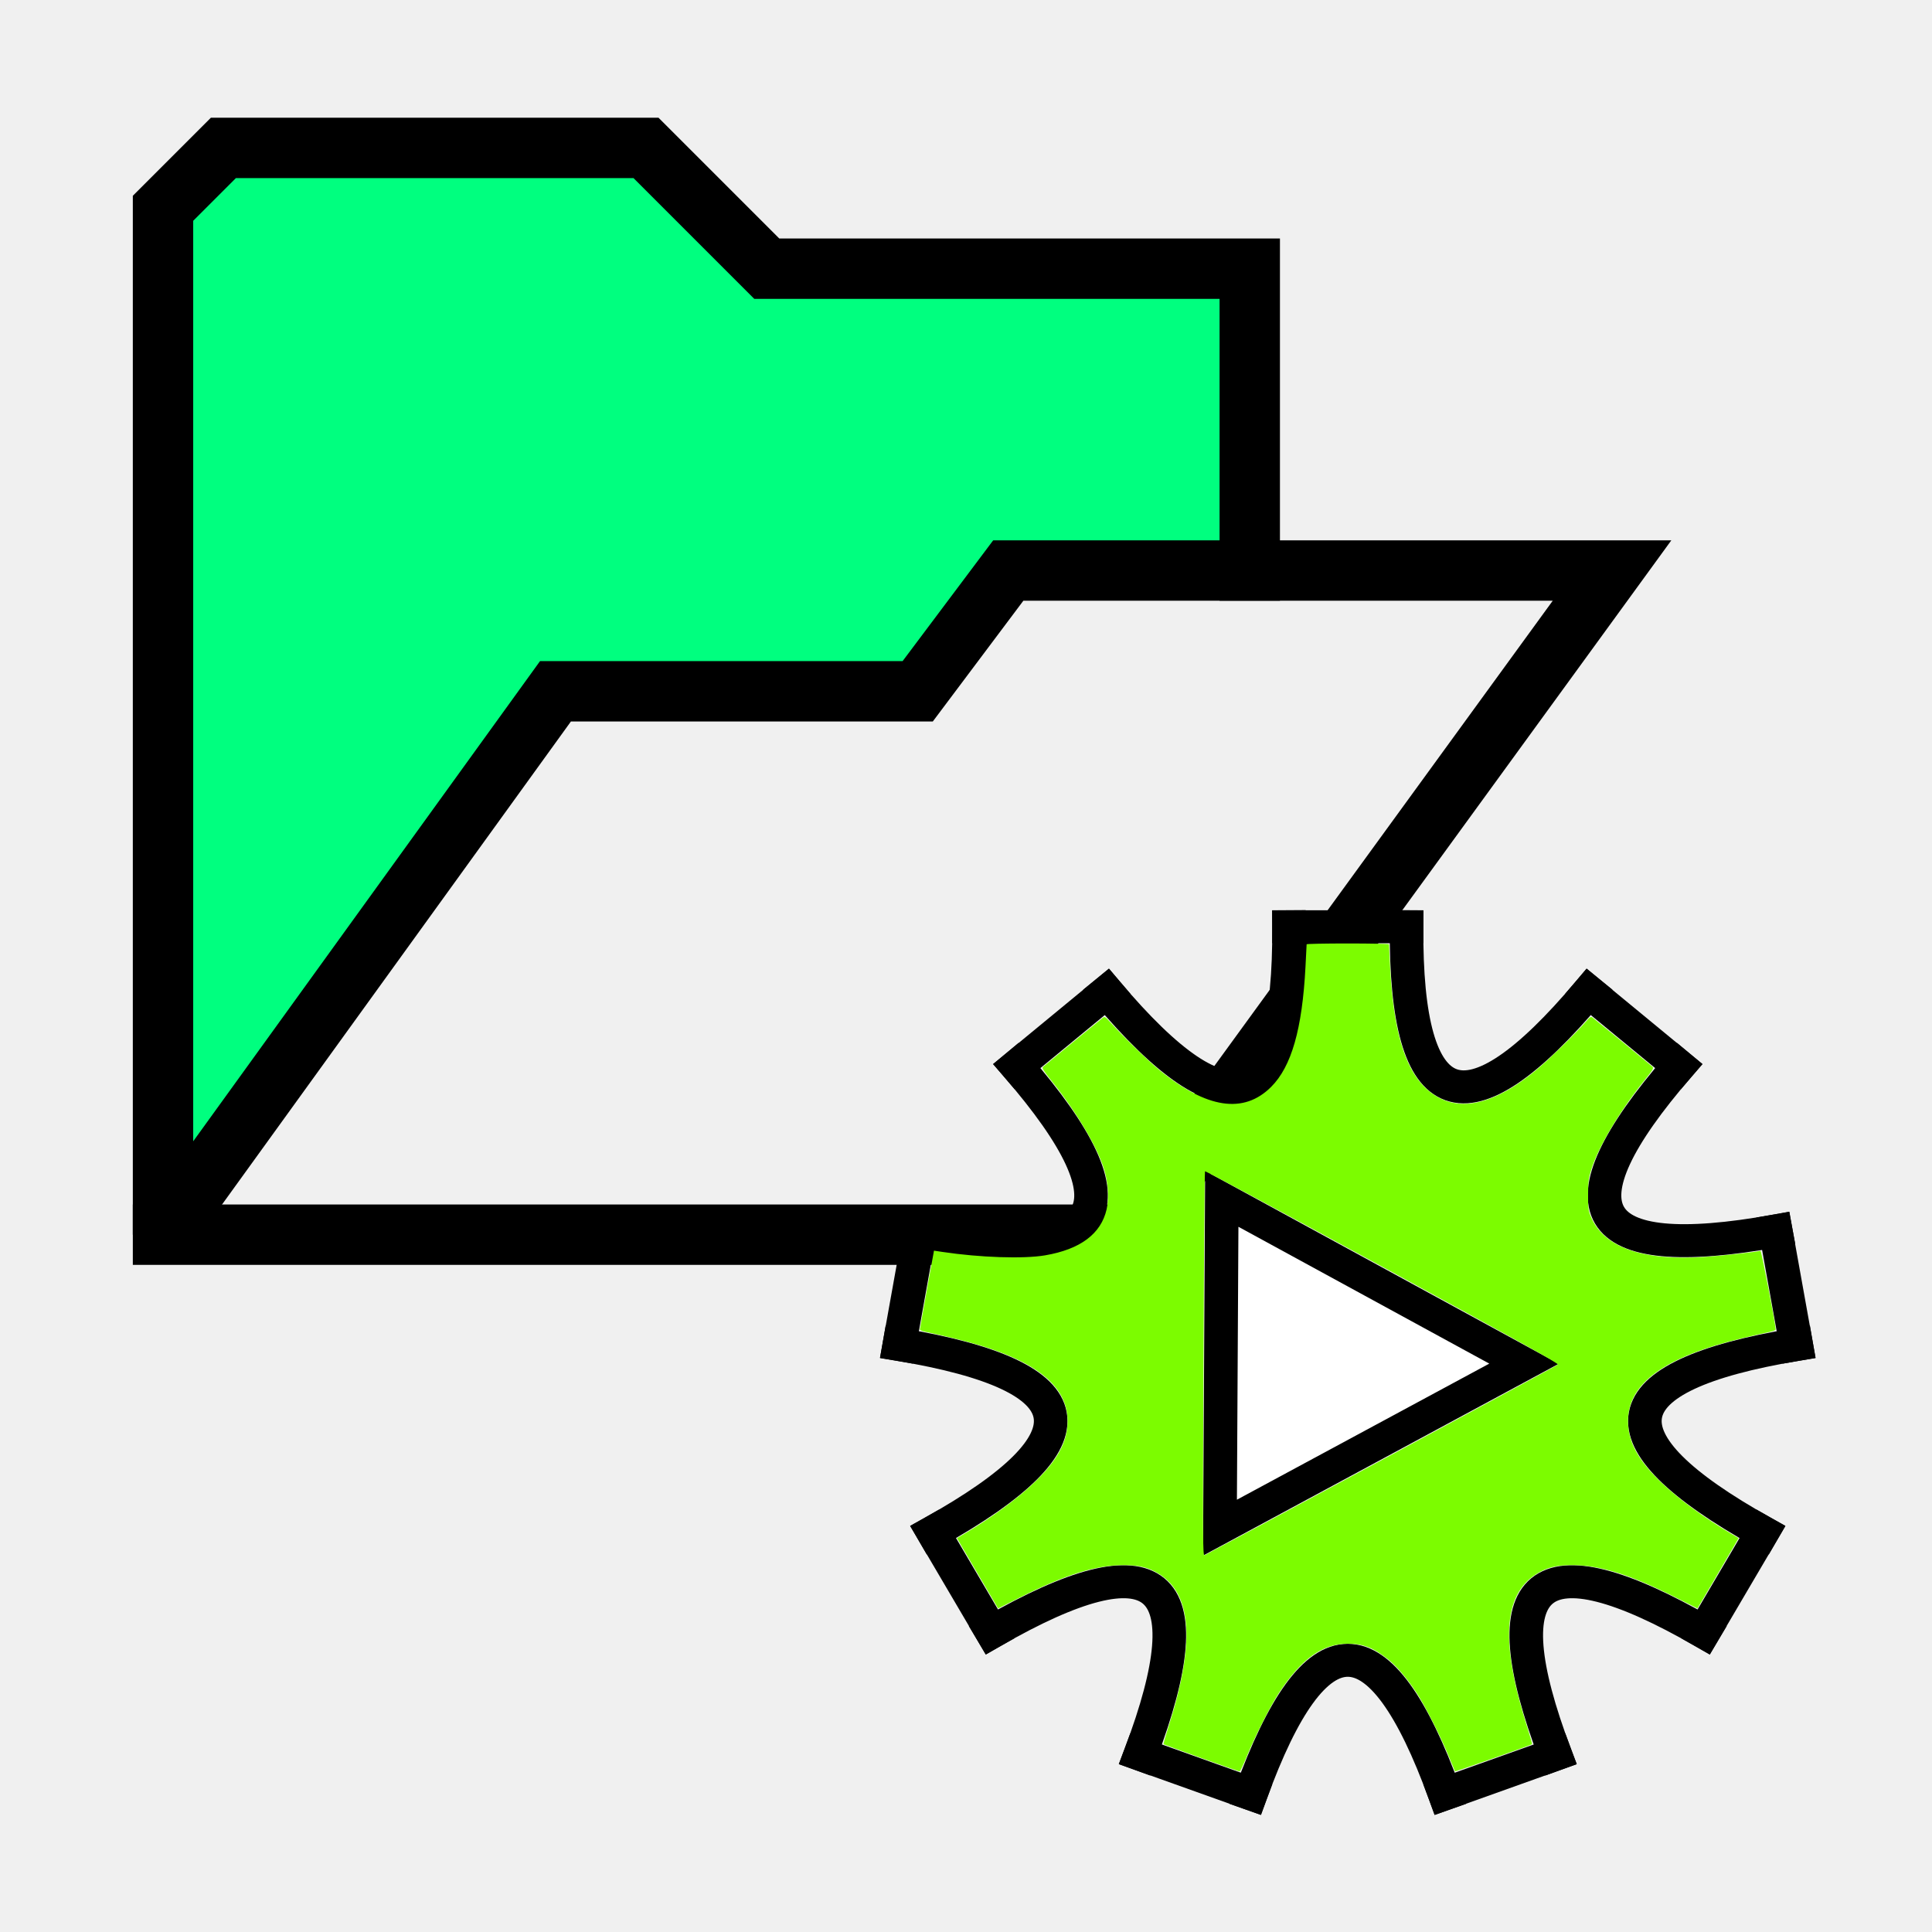
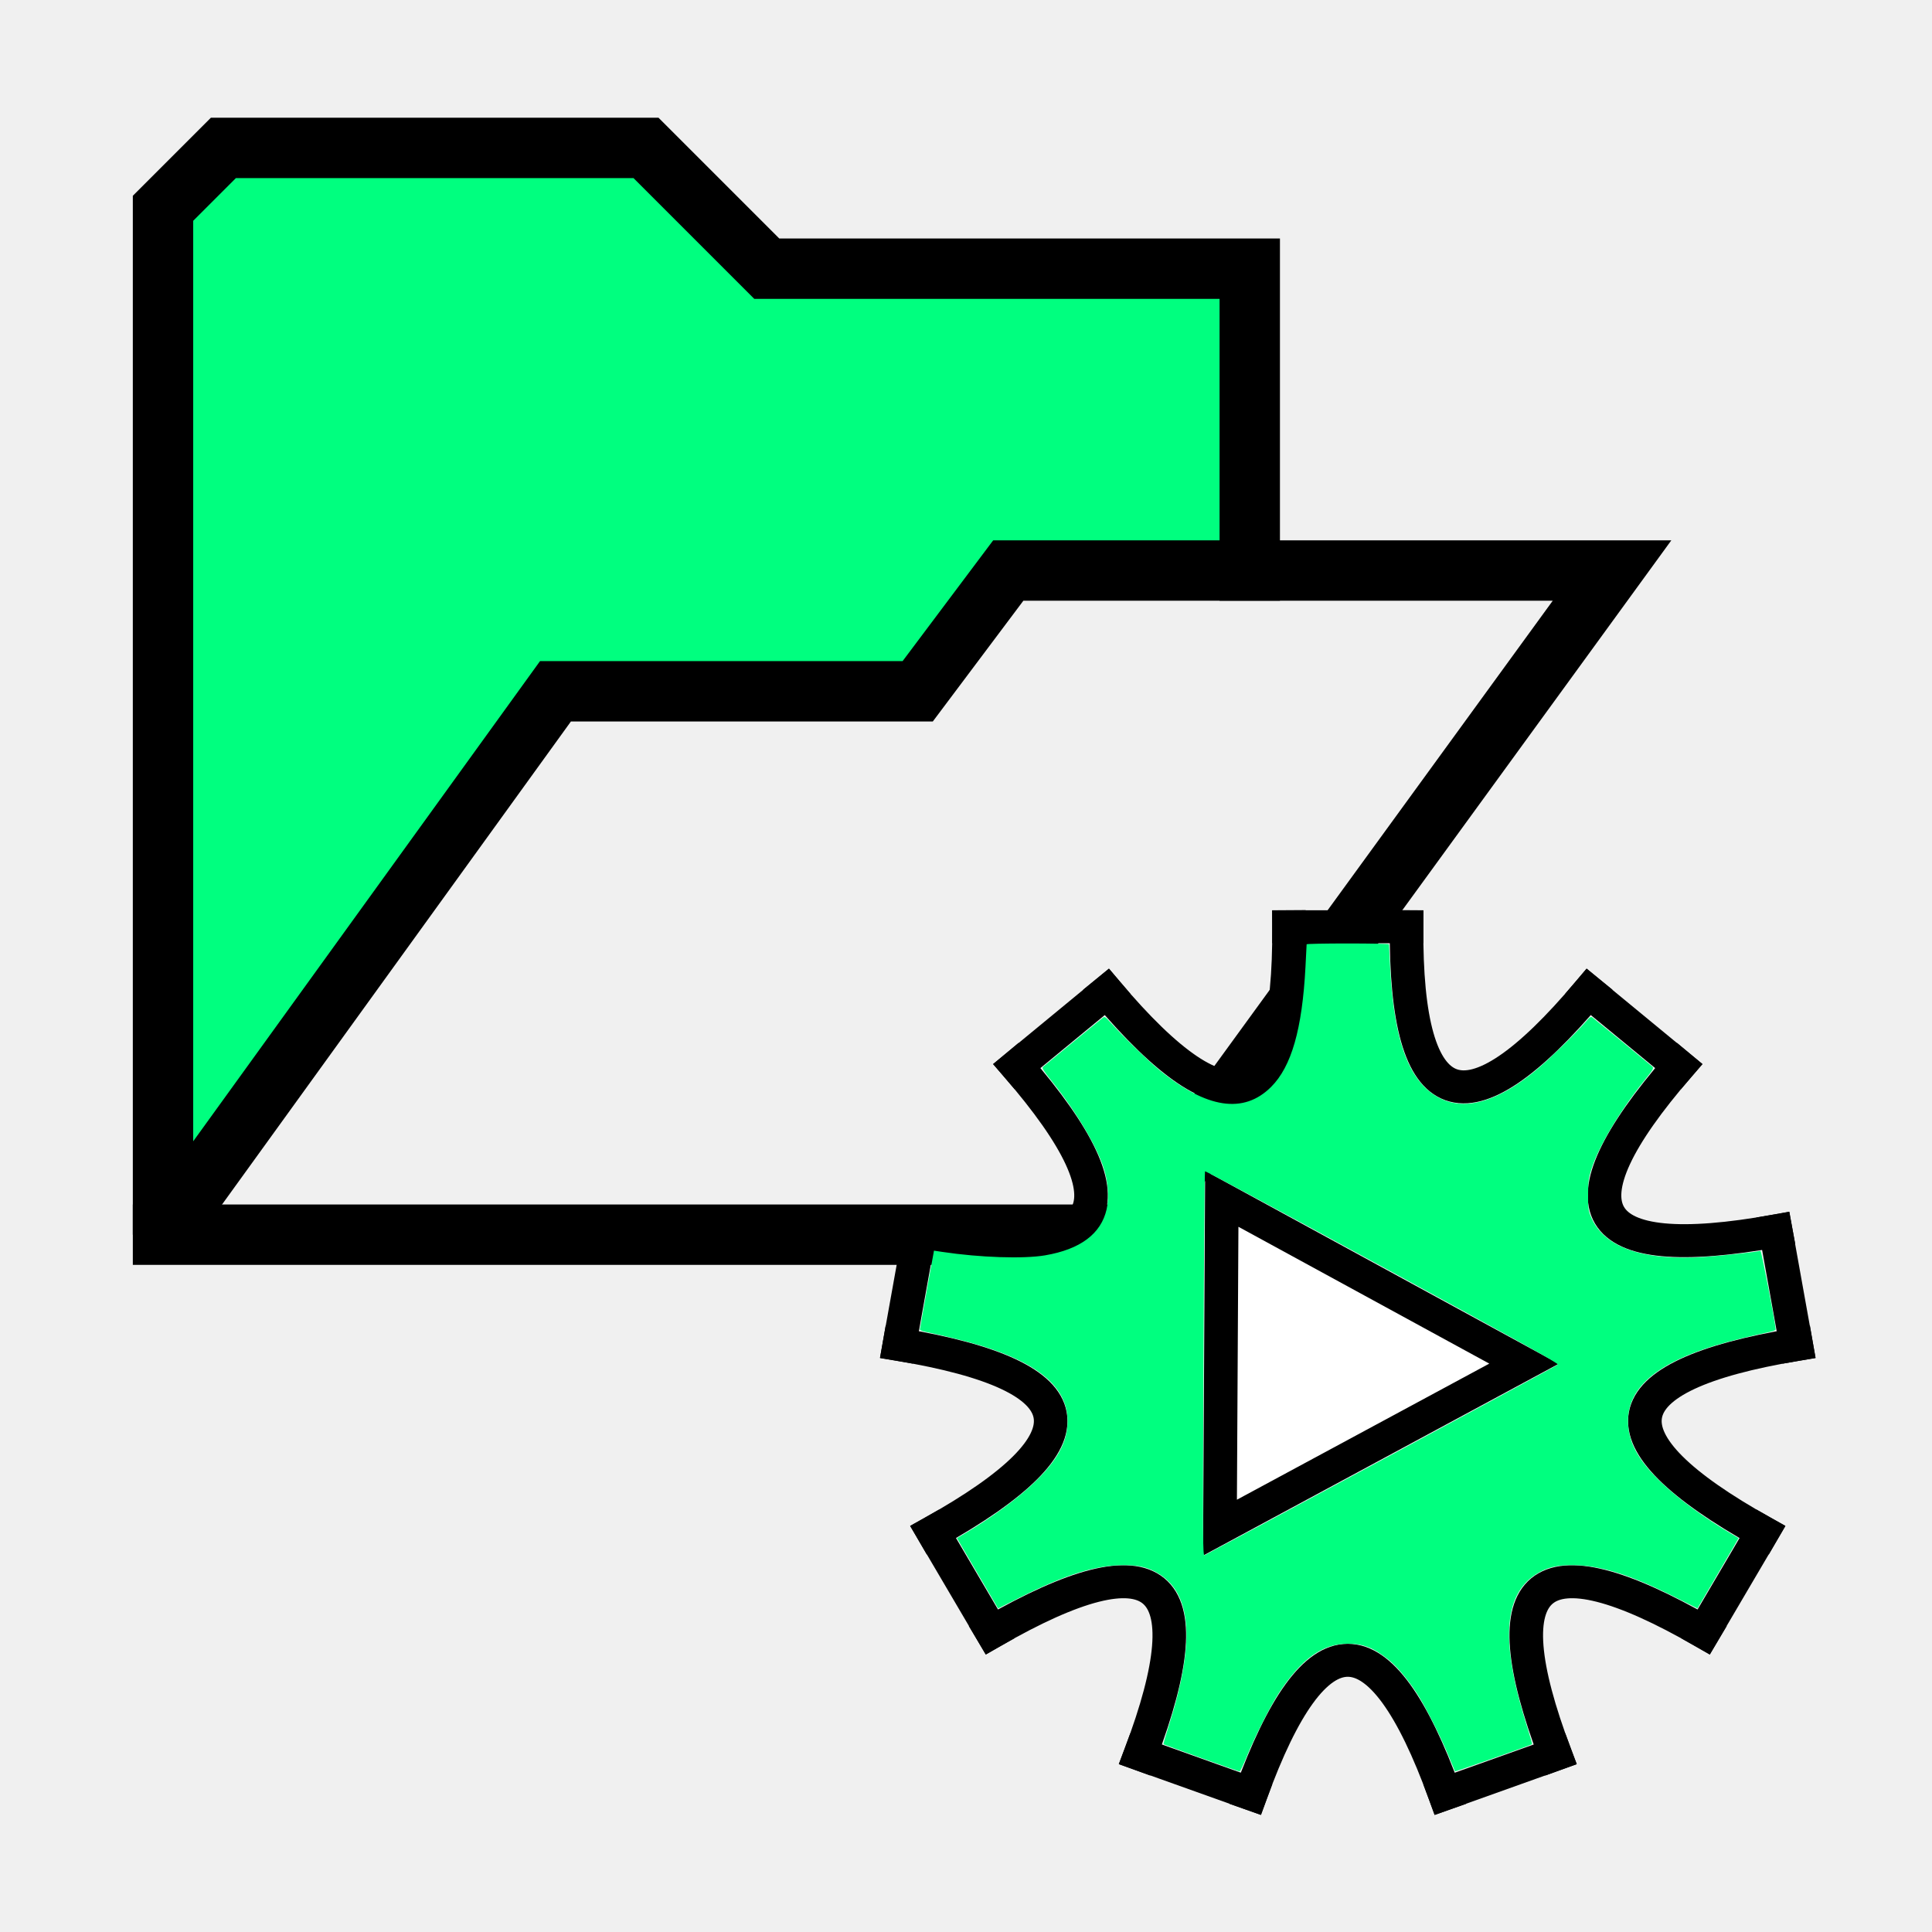
<svg xmlns="http://www.w3.org/2000/svg" width="256" height="256" viewBox="0 0 72.249 72.249" id="svg4295" version="1.1">
  <defs id="defs4323" />
  <g id="g4202" transform="translate(-4.063999,-11.40178)">
    <path id="path4194" d="M 10.16,57.573 V 19.191 l 2.258,-2.258 h 15.804 l 4.516,4.516 h 18.062 v 11.289 h -9.031 l -3.387,4.516 H 24.836 Z" style="fill:#00ff7f;fill-rule:evenodd;stroke:#000000;stroke-width:2.258;stroke-linecap:round;stroke-linejoin:miter;stroke-miterlimit:3;stroke-dasharray:none;stroke-opacity:1" />
    <path id="path4196" d="M 50.8,32.738 H 64.347 L 46.284,57.573 H 10.16" style="fill:none;fill-rule:evenodd;stroke:#000000;stroke-width:2.258;stroke-linecap:square;stroke-linejoin:miter;stroke-miterlimit:4;stroke-dasharray:none;stroke-opacity:1" />
  </g>
  <g id="g361" transform="translate(1.693333,5.08)">
    <g id="g4326" transform="matrix(0.5561773,0,0,0.5460739,28.61671,26.186)">
      <path style="fill:none;stroke:#000000;stroke-width:2.258;stroke-linecap:square;stroke-miterlimit:4;stroke-dasharray:none" d="M 32.173,6.209 H 40.076" id="path4160" />
      <path style="fill:none;stroke:#000000;stroke-width:2.258;stroke-linecap:square;stroke-miterlimit:4;stroke-dasharray:none" d="m 52.327,10.668 6.053,5.079" id="path4162" />
      <path style="fill:none;stroke:#000000;stroke-width:2.258;stroke-linecap:square;stroke-miterlimit:4;stroke-dasharray:none" d="M 40.076,6.209 Q 39.947,25.621 52.327,10.668" id="path4164" />
      <path style="fill:none;stroke:#000000;stroke-width:2.258;stroke-linecap:square;stroke-miterlimit:4;stroke-dasharray:none" d="m 64.899,27.039 1.372,7.782" id="path4166" />
      <path style="fill:none;stroke:#000000;stroke-width:2.258;stroke-linecap:square;stroke-miterlimit:4;stroke-dasharray:none" d="M 58.381,15.748 Q 45.804,30.536 64.899,27.039" id="path4168" />
      <path style="fill:none;stroke:#000000;stroke-width:2.258;stroke-linecap:square;stroke-miterlimit:4;stroke-dasharray:none" d="m 64.008,47.66 -3.951,6.844" id="path4170" />
      <path style="fill:none;stroke:#000000;stroke-width:2.258;stroke-linecap:square;stroke-miterlimit:4;stroke-dasharray:none" d="m 66.272,34.821 q -19.14,3.245 -2.264,12.84" id="path4172" />
      <path style="fill:none;stroke:#000000;stroke-width:2.258;stroke-linecap:square;stroke-miterlimit:4;stroke-dasharray:none" d="m 50.069,62.885 -7.426,2.703" id="path4174" />
      <path style="fill:none;stroke:#000000;stroke-width:2.258;stroke-linecap:square;stroke-miterlimit:4;stroke-dasharray:none" d="M 60.057,54.504 Q 43.309,44.687 50.069,62.885" id="path4176" />
      <path style="fill:none;stroke:#000000;stroke-width:2.258;stroke-linecap:square;stroke-miterlimit:4;stroke-dasharray:none" d="m 29.606,65.587 -7.426,-2.703" id="path4178" />
      <path style="fill:none;stroke:#000000;stroke-width:2.258;stroke-linecap:square;stroke-miterlimit:4;stroke-dasharray:none" d="m 42.643,65.587 q -6.519,-18.286 -13.038,0" id="path4180" />
      <path style="fill:none;stroke:#000000;stroke-width:2.258;stroke-linecap:square;stroke-miterlimit:4;stroke-dasharray:none" d="M 12.192,54.504 8.241,47.66" id="path4182" />
      <path style="fill:none;stroke:#000000;stroke-width:2.258;stroke-linecap:square;stroke-miterlimit:4;stroke-dasharray:none" d="M 22.18,62.885 Q 28.94,44.687 12.192,54.504" id="path4184" />
      <path style="fill:none;stroke:#000000;stroke-width:2.258;stroke-linecap:square;stroke-miterlimit:4;stroke-dasharray:none" d="M 5.977,34.821 7.349,27.039" id="path4186" />
      <path style="fill:none;stroke:#000000;stroke-width:2.258;stroke-linecap:square;stroke-miterlimit:4;stroke-dasharray:none" d="M 8.241,47.66 Q 25.117,38.065 5.977,34.821" id="path4188" />
      <path style="fill:none;stroke:#000000;stroke-width:2.258;stroke-linecap:square;stroke-miterlimit:4;stroke-dasharray:none" d="m 13.868,15.748 6.053,-5.079" id="path4190" />
      <path style="fill:none;stroke:#000000;stroke-width:2.258;stroke-linecap:square;stroke-miterlimit:4;stroke-dasharray:none" d="M 7.349,27.039 Q 26.445,30.536 13.868,15.748" id="path4192" />
      <path style="fill:none;stroke:#000000;stroke-width:2.258;stroke-linecap:square;stroke-miterlimit:4;stroke-dasharray:none" d="M 19.922,10.668 Q 32.302,25.621 32.173,6.209" id="path4194-62" />
    </g>
    <g id="path4194-6" transform="matrix(0.5561773,0,0,0.5460739,28.61671,26.186)" style="fill:#7cfc00;fill-opacity:1">
      <path style="opacity:1;fill:#ffffff;fill-opacity:1;fill-rule:evenodd;stroke:#000000;stroke-width:2.258;stroke-linecap:butt;stroke-linejoin:miter;stroke-miterlimit:4;stroke-dasharray:none;stroke-opacity:1" d="M 47.973,36.132 27.653,24.843 27.531,47.36 Z" id="path4194-7" />
-       <path style="opacity:1;fill:#7cfc00;fill-opacity:1;stroke-width:0.269" d="m 93.079,223.702 c -4.876,-1.783 -8.916,-3.285 -8.978,-3.337 -0.062,-0.052 0.447,-1.878 1.132,-4.056 6.378,-20.278 5.716,-32.153 -2.073,-37.188 -2.542,-1.643 -4.793,-2.222 -8.616,-2.216 -6.623,0.009 -13.871,2.319 -24.729,7.88 l -5.12,2.622 -3.879,-6.719 c -2.134,-3.696 -4.336,-7.532 -4.894,-8.525 l -1.015,-1.806 1.686,-1.015 c 6.388,-3.844 12.535,-8.417 16.547,-12.312 5.708,-5.54 8.107,-10.008 8.107,-15.098 0,-9.144 -8.727,-15.579 -27.264,-20.104 -2.66,-0.649 -5.532,-1.318 -6.381,-1.485 -0.85,-0.168 -1.541,-0.447 -1.537,-0.621 0.004,-0.174 0.76,-4.548 1.679,-9.72 l 1.672,-9.404 2.015,0.308 c 8.941,1.366 19.328,1.718 24.445,0.829 8.413,-1.462 13.342,-5.218 14.672,-11.183 0.595,-2.669 0.382,-6.32 -0.56,-9.56 -1.542,-5.306 -6.56,-13.95 -12.457,-21.458 -2.051,-2.611 -2.441,-3.251 -2.148,-3.521 0.429,-0.394 13.58,-11.391 14.271,-11.933 0.435,-0.341 0.613,-0.226 1.866,1.209 2.716,3.111 8.979,9.318 11.581,11.478 11.296,9.377 20.109,10.732 26.635,4.094 4.86,-4.943 7.412,-14.034 8.188,-29.163 0.148,-2.881 0.27,-5.329 0.271,-5.44 0.001,-0.111 4.415,-0.201 9.807,-0.201 5.393,0 9.806,0.091 9.809,0.201 0.002,0.111 0.124,2.594 0.272,5.517 0.756,14.997 3.345,24.202 8.182,29.093 6.656,6.73 15.863,5.176 27.21,-4.595 2.885,-2.484 8.801,-8.391 11.14,-11.123 1.131,-1.322 1.291,-1.421 1.731,-1.075 0.957,0.752 13.658,11.353 14.142,11.803 0.475,0.442 0.398,0.582 -2.014,3.652 -5.859,7.459 -10.852,16.041 -12.484,21.459 -0.632,2.097 -0.73,2.899 -0.742,6.044 -0.012,3.187 0.062,3.816 0.61,5.191 3.011,7.546 12.24,10.902 27.202,9.894 4.098,-0.276 12.334,-1.197 13.259,-1.482 0.212,-0.065 3.588,17.734 3.619,19.083 0.004,0.174 -0.688,0.454 -1.537,0.621 -0.85,0.168 -3.721,0.836 -6.381,1.485 -18.514,4.519 -27.264,10.971 -27.264,20.104 0,5.108 2.441,9.636 8.168,15.152 4.094,3.943 10.146,8.443 16.485,12.257 l 1.686,1.015 -1.015,1.806 c -0.558,0.993 -2.76,4.829 -4.894,8.525 l -3.879,6.719 -5.12,-2.622 c -10.858,-5.561 -18.107,-7.871 -24.729,-7.88 -3.823,-0.005 -6.075,0.574 -8.616,2.216 -7.828,5.06 -8.476,16.713 -2.067,37.188 0.682,2.178 1.189,4.004 1.126,4.056 -0.244,0.205 -18.277,6.68 -18.347,6.587 -0.041,-0.054 -0.727,-1.73 -1.526,-3.725 -1.912,-4.774 -5.728,-12.42 -7.708,-15.446 -2.331,-3.561 -4.742,-6.431 -6.75,-8.037 -3.548,-2.838 -5.908,-3.767 -9.568,-3.767 -6.01,0 -10.913,3.547 -16.318,11.804 -2.008,3.068 -5.824,10.723 -7.731,15.509 -0.809,2.029 -1.591,3.682 -1.739,3.672 -0.148,-0.01 -4.258,-1.477 -9.133,-3.26 z m 42.933,-72.241 c 22.926,-12.583 41.845,-23.024 42.043,-23.202 0.287,-0.26 -7.996,-4.966 -41.763,-23.724 C 113.124,91.665 94.089,81.224 93.99,81.331 c -0.099,0.108 -0.267,21.157 -0.372,46.775 -0.18,43.562 -0.163,46.568 0.259,46.406 0.248,-0.095 19.209,-10.468 42.135,-23.051 z" id="path2074" transform="scale(0.2822222)" />
+       <path style="opacity:1;fill:#00ff7f;fill-opacity:1;stroke-width:0.269" d="m 93.079,223.702 c -4.876,-1.783 -8.916,-3.285 -8.978,-3.337 -0.062,-0.052 0.447,-1.878 1.132,-4.056 6.378,-20.278 5.716,-32.153 -2.073,-37.188 -2.542,-1.643 -4.793,-2.222 -8.616,-2.216 -6.623,0.009 -13.871,2.319 -24.729,7.88 l -5.12,2.622 -3.879,-6.719 c -2.134,-3.696 -4.336,-7.532 -4.894,-8.525 l -1.015,-1.806 1.686,-1.015 c 6.388,-3.844 12.535,-8.417 16.547,-12.312 5.708,-5.54 8.107,-10.008 8.107,-15.098 0,-9.144 -8.727,-15.579 -27.264,-20.104 -2.66,-0.649 -5.532,-1.318 -6.381,-1.485 -0.85,-0.168 -1.541,-0.447 -1.537,-0.621 0.004,-0.174 0.76,-4.548 1.679,-9.72 l 1.672,-9.404 2.015,0.308 c 8.941,1.366 19.328,1.718 24.445,0.829 8.413,-1.462 13.342,-5.218 14.672,-11.183 0.595,-2.669 0.382,-6.32 -0.56,-9.56 -1.542,-5.306 -6.56,-13.95 -12.457,-21.458 -2.051,-2.611 -2.441,-3.251 -2.148,-3.521 0.429,-0.394 13.58,-11.391 14.271,-11.933 0.435,-0.341 0.613,-0.226 1.866,1.209 2.716,3.111 8.979,9.318 11.581,11.478 11.296,9.377 20.109,10.732 26.635,4.094 4.86,-4.943 7.412,-14.034 8.188,-29.163 0.148,-2.881 0.27,-5.329 0.271,-5.44 0.001,-0.111 4.415,-0.201 9.807,-0.201 5.393,0 9.806,0.091 9.809,0.201 0.002,0.111 0.124,2.594 0.272,5.517 0.756,14.997 3.345,24.202 8.182,29.093 6.656,6.73 15.863,5.176 27.21,-4.595 2.885,-2.484 8.801,-8.391 11.14,-11.123 1.131,-1.322 1.291,-1.421 1.731,-1.075 0.957,0.752 13.658,11.353 14.142,11.803 0.475,0.442 0.398,0.582 -2.014,3.652 -5.859,7.459 -10.852,16.041 -12.484,21.459 -0.632,2.097 -0.73,2.899 -0.742,6.044 -0.012,3.187 0.062,3.816 0.61,5.191 3.011,7.546 12.24,10.902 27.202,9.894 4.098,-0.276 12.334,-1.197 13.259,-1.482 0.212,-0.065 3.588,17.734 3.619,19.083 0.004,0.174 -0.688,0.454 -1.537,0.621 -0.85,0.168 -3.721,0.836 -6.381,1.485 -18.514,4.519 -27.264,10.971 -27.264,20.104 0,5.108 2.441,9.636 8.168,15.152 4.094,3.943 10.146,8.443 16.485,12.257 l 1.686,1.015 -1.015,1.806 c -0.558,0.993 -2.76,4.829 -4.894,8.525 l -3.879,6.719 -5.12,-2.622 c -10.858,-5.561 -18.107,-7.871 -24.729,-7.88 -3.823,-0.005 -6.075,0.574 -8.616,2.216 -7.828,5.06 -8.476,16.713 -2.067,37.188 0.682,2.178 1.189,4.004 1.126,4.056 -0.244,0.205 -18.277,6.68 -18.347,6.587 -0.041,-0.054 -0.727,-1.73 -1.526,-3.725 -1.912,-4.774 -5.728,-12.42 -7.708,-15.446 -2.331,-3.561 -4.742,-6.431 -6.75,-8.037 -3.548,-2.838 -5.908,-3.767 -9.568,-3.767 -6.01,0 -10.913,3.547 -16.318,11.804 -2.008,3.068 -5.824,10.723 -7.731,15.509 -0.809,2.029 -1.591,3.682 -1.739,3.672 -0.148,-0.01 -4.258,-1.477 -9.133,-3.26 z m 42.933,-72.241 c 22.926,-12.583 41.845,-23.024 42.043,-23.202 0.287,-0.26 -7.996,-4.966 -41.763,-23.724 C 113.124,91.665 94.089,81.224 93.99,81.331 c -0.099,0.108 -0.267,21.157 -0.372,46.775 -0.18,43.562 -0.163,46.568 0.259,46.406 0.248,-0.095 19.209,-10.468 42.135,-23.051 z" id="path2074" transform="scale(0.2822222)" />
    </g>
  </g>
</svg>
